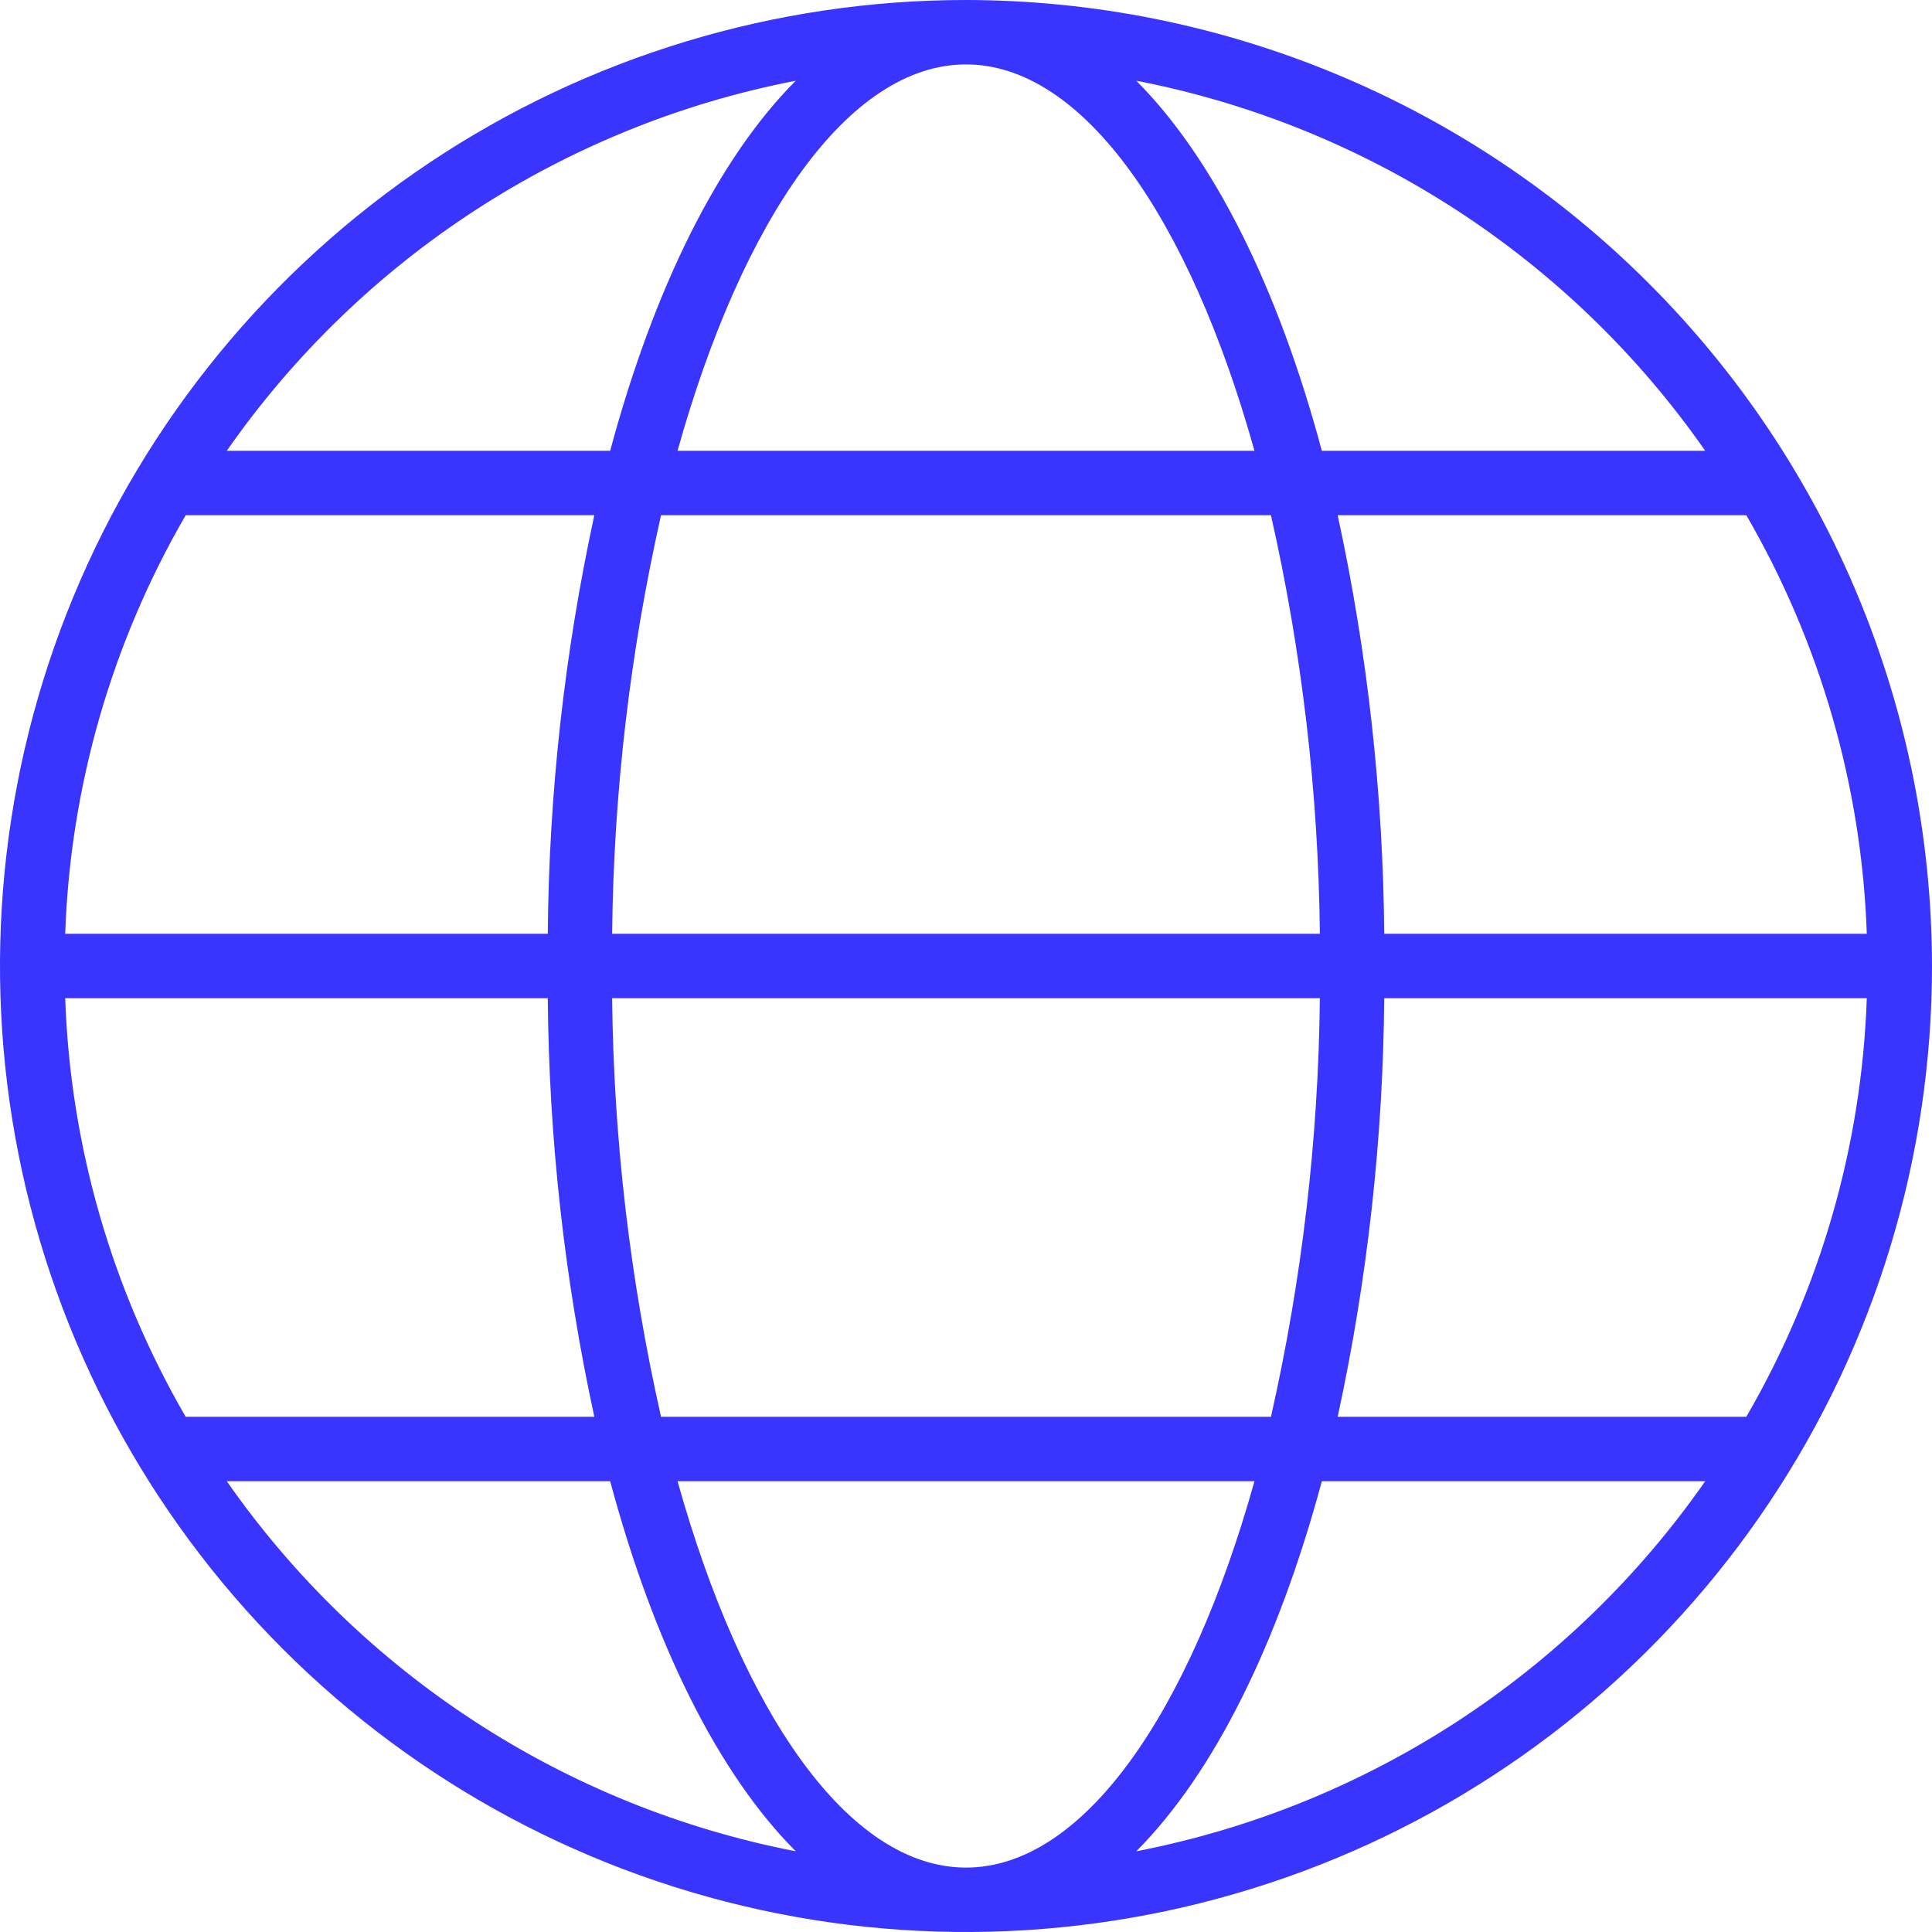
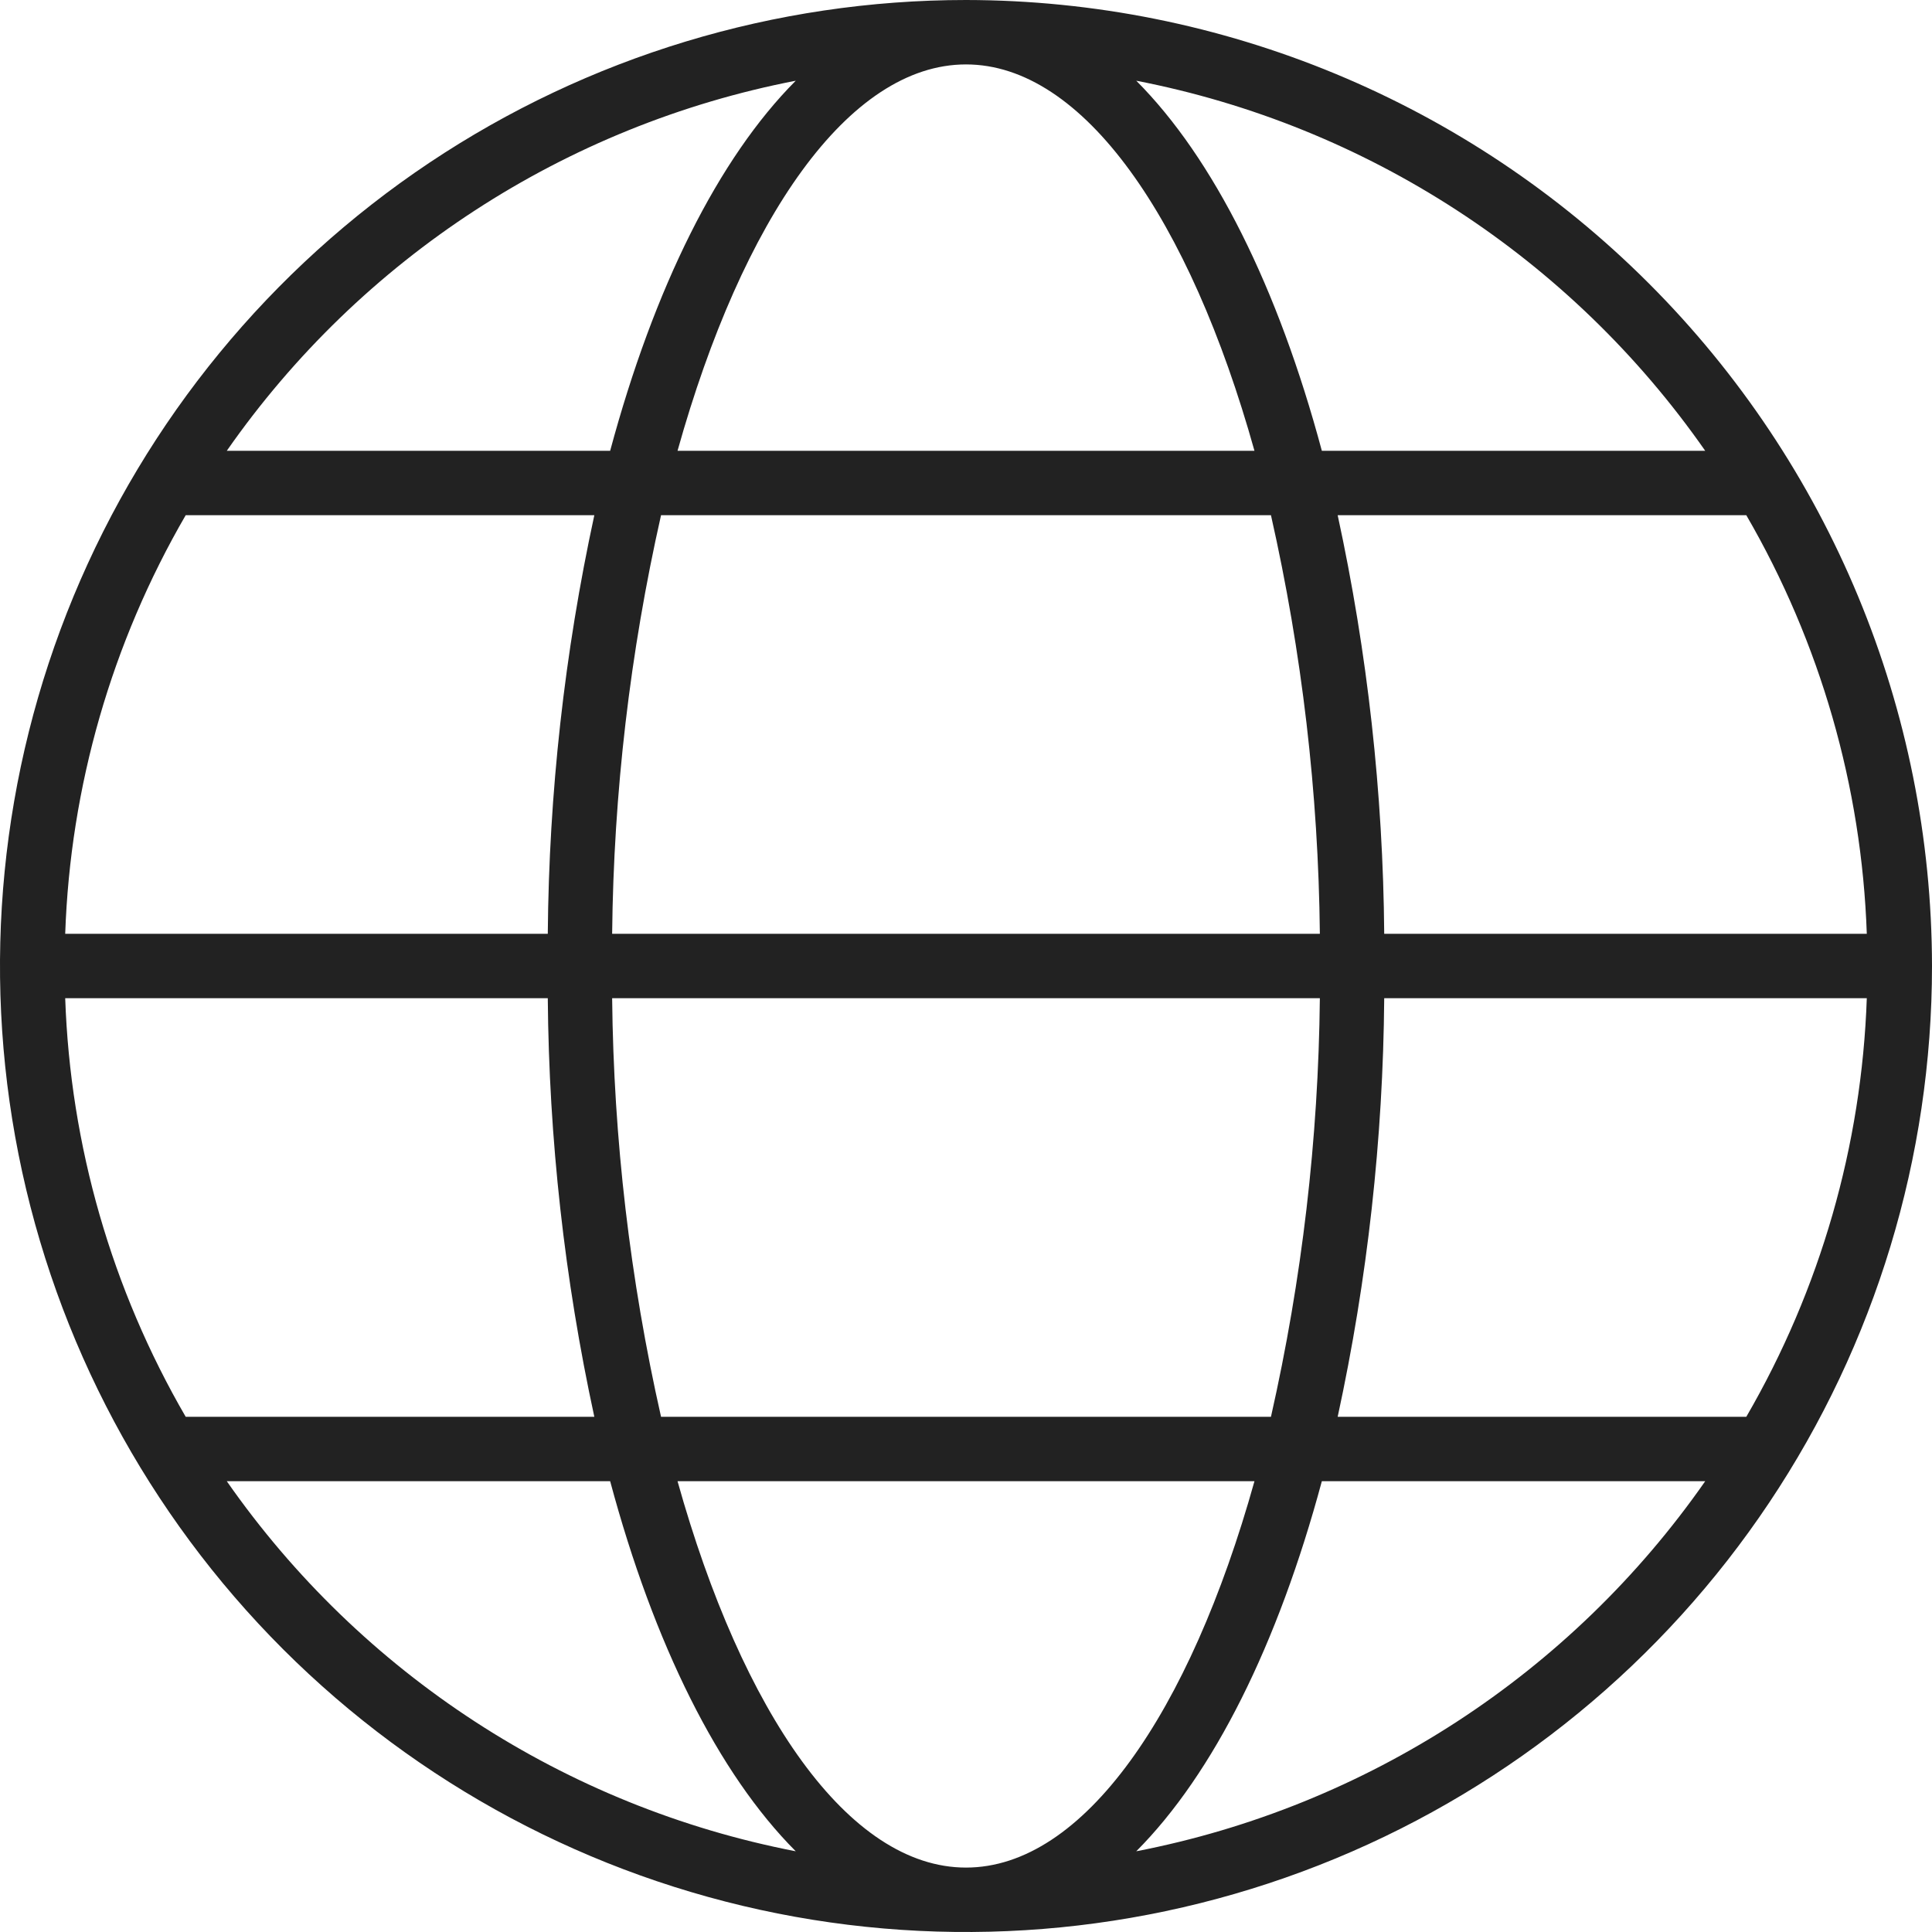
<svg xmlns="http://www.w3.org/2000/svg" width="32" height="32" viewBox="0 0 32 32" fill="none">
-   <path d="M16 0C12.835 0 9.742 0.938 7.111 2.696C4.48 4.455 2.429 6.953 1.218 9.877C0.007 12.801 -0.31 16.018 0.307 19.121C0.925 22.225 2.449 25.076 4.686 27.314C6.924 29.551 9.775 31.075 12.879 31.693C15.982 32.31 19.199 31.993 22.123 30.782C25.047 29.571 27.545 27.52 29.303 24.889C31.062 22.258 32 19.165 32 16C31.995 11.758 30.308 7.691 27.308 4.692C24.309 1.692 20.242 0.005 16 0ZM16 1.067C17.945 1.067 19.704 3.627 20.778 7.467H11.222C12.296 3.627 14.055 1.067 16 1.067ZM10.139 15.467C10.163 13.133 10.435 10.809 10.949 8.533H21.051C21.565 10.809 21.837 13.133 21.861 15.467H10.139ZM21.861 16.533C21.837 18.867 21.565 21.191 21.051 23.467H10.949C10.435 21.191 10.163 18.867 10.139 16.533H21.861ZM13.18 1.337C11.9 2.621 10.834 4.762 10.106 7.467H3.756C5.981 4.276 9.361 2.077 13.18 1.337ZM3.076 8.533H9.844C9.35 10.812 9.092 13.135 9.073 15.467H1.08C1.164 13.027 1.85 10.645 3.076 8.533ZM1.08 16.533H9.073C9.092 18.865 9.35 21.188 9.844 23.467H3.076C1.85 21.355 1.164 18.974 1.08 16.533ZM3.756 24.533H10.106C10.832 27.238 11.899 29.379 13.18 30.663C9.361 29.923 5.981 27.724 3.756 24.533ZM16 30.933C14.055 30.933 12.296 28.373 11.222 24.533H20.778C19.704 28.373 17.945 30.933 16 30.933ZM18.82 30.663C20.1 29.379 21.166 27.238 21.894 24.533H28.244C26.019 27.724 22.639 29.923 18.82 30.663ZM28.924 23.467H22.156C22.65 21.188 22.908 18.865 22.927 16.533H30.92C30.836 18.974 30.15 21.355 28.924 23.467ZM30.92 15.467H22.927C22.908 13.135 22.65 10.812 22.156 8.533H28.924C30.15 10.645 30.836 13.027 30.92 15.467ZM21.894 7.467C21.169 4.762 20.101 2.621 18.82 1.337C22.639 2.077 26.019 4.276 28.244 7.467H21.894Z" fill="#3935FE" />
+   <path d="M16 0C12.835 0 9.742 0.938 7.111 2.696C4.48 4.455 2.429 6.953 1.218 9.877C0.007 12.801 -0.31 16.018 0.307 19.121C0.925 22.225 2.449 25.076 4.686 27.314C6.924 29.551 9.775 31.075 12.879 31.693C15.982 32.31 19.199 31.993 22.123 30.782C25.047 29.571 27.545 27.52 29.303 24.889C31.062 22.258 32 19.165 32 16C31.995 11.758 30.308 7.691 27.308 4.692C24.309 1.692 20.242 0.005 16 0ZM16 1.067C17.945 1.067 19.704 3.627 20.778 7.467H11.222C12.296 3.627 14.055 1.067 16 1.067ZM10.139 15.467C10.163 13.133 10.435 10.809 10.949 8.533H21.051C21.565 10.809 21.837 13.133 21.861 15.467H10.139ZM21.861 16.533C21.837 18.867 21.565 21.191 21.051 23.467H10.949C10.435 21.191 10.163 18.867 10.139 16.533H21.861ZM13.18 1.337C11.9 2.621 10.834 4.762 10.106 7.467H3.756C5.981 4.276 9.361 2.077 13.18 1.337ZM3.076 8.533H9.844C9.35 10.812 9.092 13.135 9.073 15.467H1.08C1.164 13.027 1.85 10.645 3.076 8.533ZM1.08 16.533H9.073C9.092 18.865 9.35 21.188 9.844 23.467H3.076C1.85 21.355 1.164 18.974 1.08 16.533ZM3.756 24.533H10.106C10.832 27.238 11.899 29.379 13.18 30.663C9.361 29.923 5.981 27.724 3.756 24.533ZM16 30.933C14.055 30.933 12.296 28.373 11.222 24.533H20.778C19.704 28.373 17.945 30.933 16 30.933ZM18.82 30.663C20.1 29.379 21.166 27.238 21.894 24.533H28.244C26.019 27.724 22.639 29.923 18.82 30.663ZM28.924 23.467H22.156C22.65 21.188 22.908 18.865 22.927 16.533H30.92C30.836 18.974 30.15 21.355 28.924 23.467ZM30.92 15.467H22.927C22.908 13.135 22.65 10.812 22.156 8.533H28.924C30.15 10.645 30.836 13.027 30.92 15.467ZM21.894 7.467C21.169 4.762 20.101 2.621 18.82 1.337C22.639 2.077 26.019 4.276 28.244 7.467H21.894Z" fill="#222222" />
</svg>
